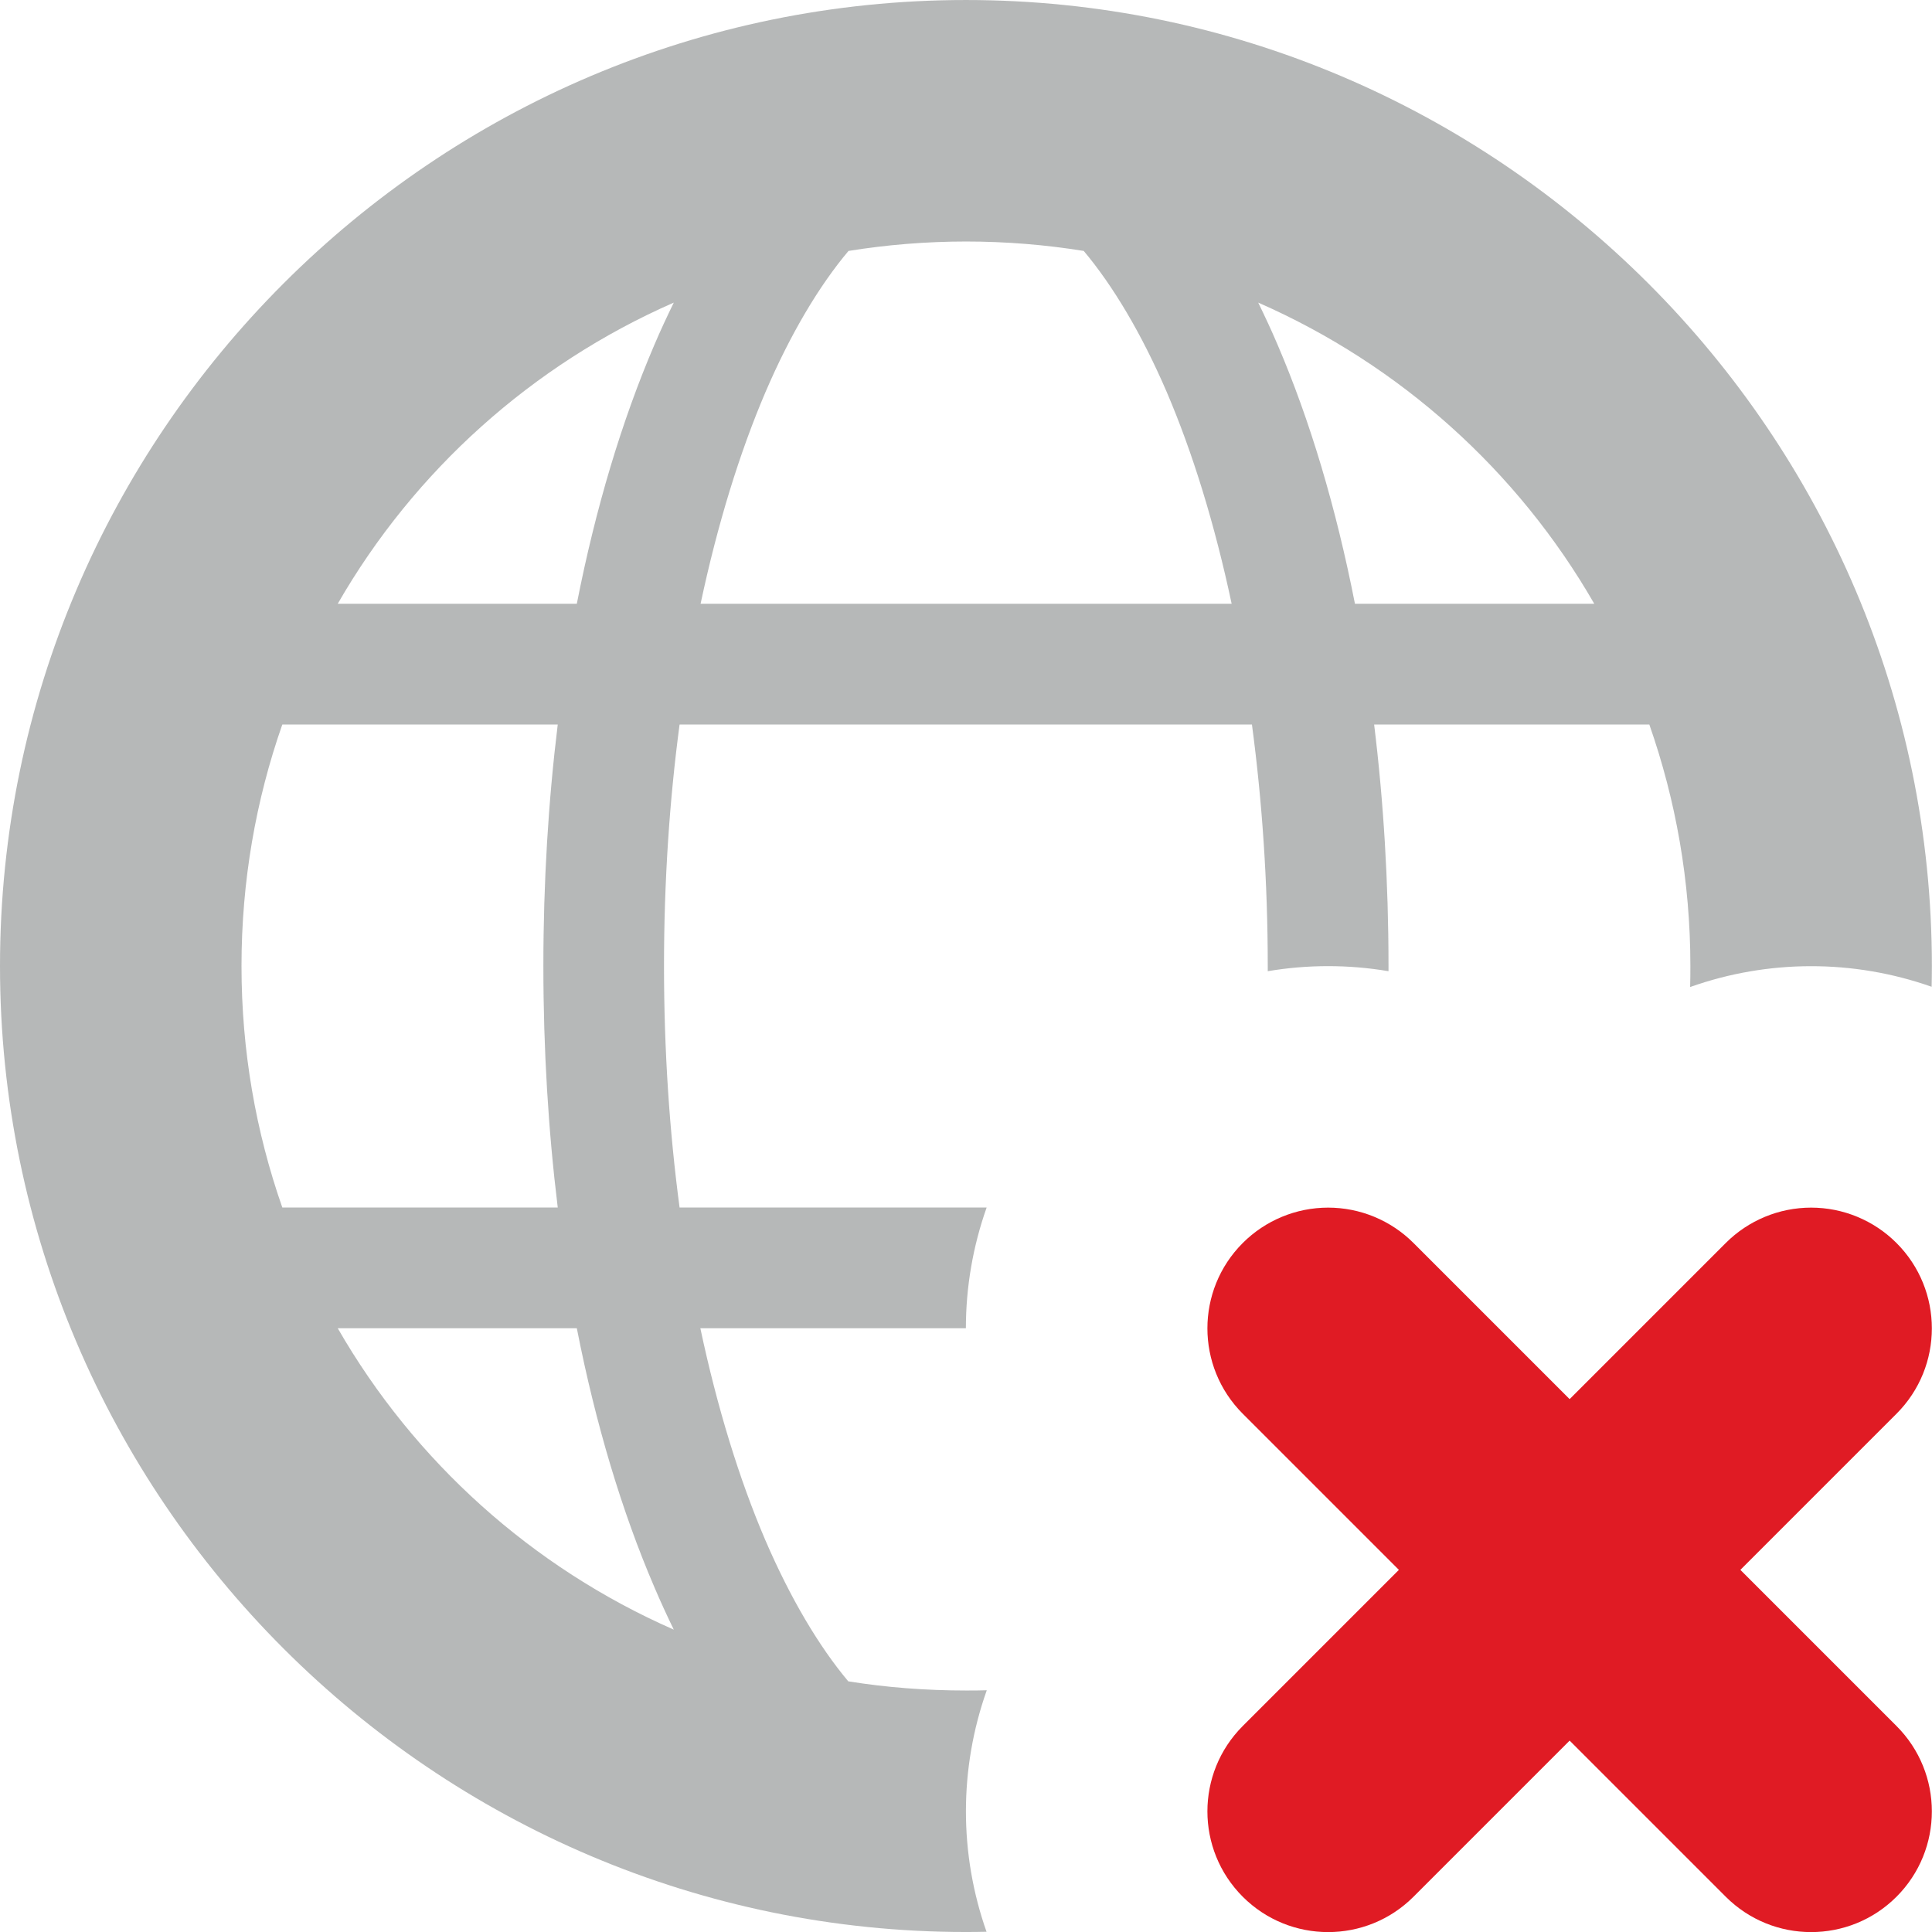
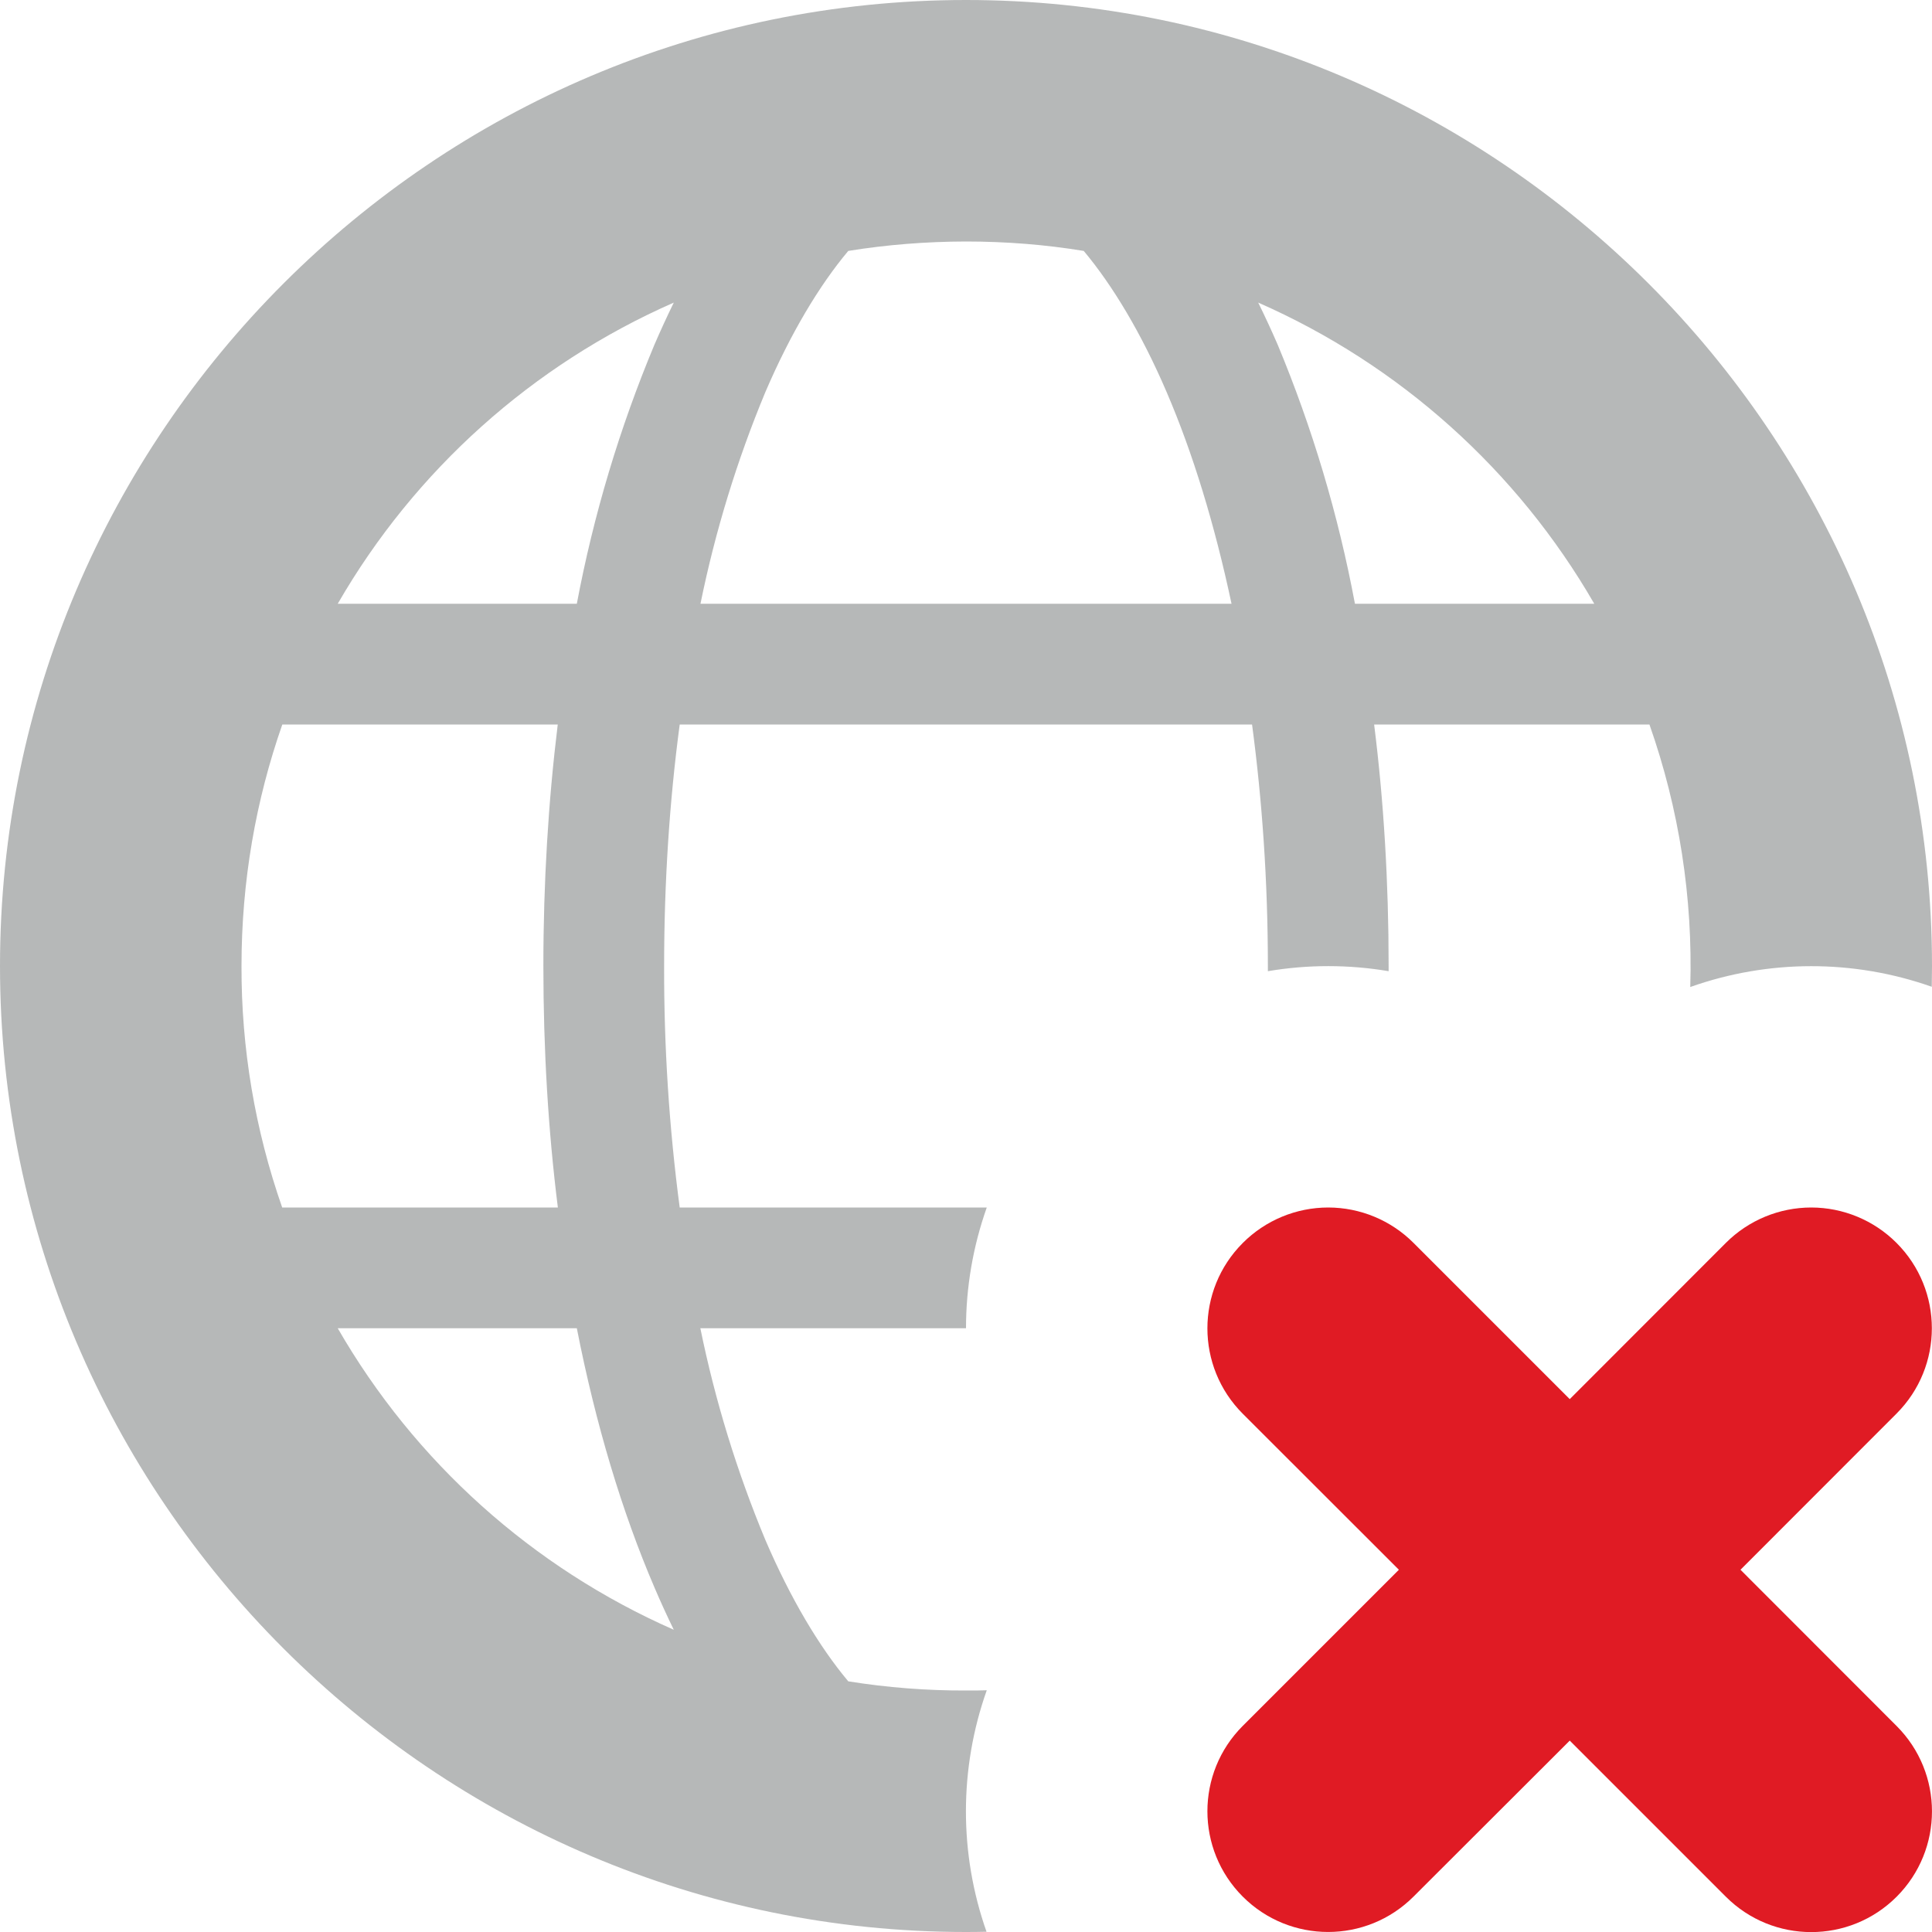
- <svg xmlns="http://www.w3.org/2000/svg" height="16px" viewBox="0 0 16 16" width="16px" version="1.1" id="svg2">
-   <path id="circle1732" style="fill:#2e3436;fill-opacity:0.35" d="m 8,8e-5 c -4.406,0 -8,3.594 -8,8 0,4.406 3.594,8 8,8 0.057,0 0.113,-7.5e-4 0.17,-0.002 a 3,3 0 0 1 0.002,-2 c -0.057,0.002 -0.114,0.002 -0.172,0.002 -0.332,0 -0.658,-0.025 -0.975,-0.076 -0.241,-0.287 -0.479,-0.686 -0.688,-1.172 -0.214,-0.5 -0.397,-1.093 -0.537,-1.752 h 2.199 a 3,3 0 0 1 0.172,-1 h -2.543 c -0.084,-0.63 -0.129,-1.303 -0.129,-2 0,-0.697 0.045,-1.37 0.129,-2 h 4.74 c 0.084,0.63 0.131,1.303 0.131,2 0,0.014 4e-5,0.029 0,0.043 a 3,3 0 0 1 1,0 c 4e-5,-0.014 0,-0.029 0,-0.043 0,-0.693 -0.041,-1.363 -0.119,-2 h 2.279 c 0.219,0.625 0.34,1.298 0.34,2 0,0.058 -3.2e-4,0.116 -0.002,0.174 a 3,3 0 0 1 2,-0.002 c 10e-4,-0.057 0.002,-0.114 0.002,-0.172 0,-4.406 -3.594,-8 -8,-8 z m 0,2 c 0.332,0 0.658,0.027 0.975,0.078 0.241,0.287 0.479,0.684 0.688,1.17 0.214,0.5 0.397,1.093 0.537,1.752 h -4.398 c 0.14,-0.659 0.323,-1.251 0.537,-1.752 0.208,-0.485 0.446,-0.883 0.688,-1.17 0.317,-0.051 0.643,-0.078 0.975,-0.078 z M 5.58,2.506 C 5.525,2.619 5.471,2.734 5.42,2.854 5.151,3.481 4.933,4.205 4.777,5 h -1.98 c 0.634,-1.102 1.609,-1.979 2.783,-2.494 z m 4.84,0 c 1.174,0.515 2.149,1.392 2.783,2.494 h -1.982 C 11.065,4.205 10.849,3.481 10.58,2.854 10.529,2.734 10.475,2.619 10.42,2.506 Z m -8.082,3.494 h 2.281 c -0.078,0.637 -0.119,1.307 -0.119,2 0,0.693 0.041,1.363 0.119,2 h -2.281 c -0.219,-0.625 -0.338,-1.298 -0.338,-2 0,-0.702 0.119,-1.375 0.338,-2 z m 0.459,5 h 1.98 c 0.156,0.795 0.374,1.52 0.643,2.146 0.051,0.12 0.105,0.237 0.16,0.35 -1.174,-0.515 -2.149,-1.394 -2.783,-2.496 z" />
-   <path id="path1742" style="fill:#e01b24" class="error" d="m 10.999,10.001 a 1,1 0 0 0 -0.707,0.293 1,1 0 0 0 0,1.414 l 1.293,1.293 -1.293,1.293 a 1,1 0 0 0 0,1.414 1,1 0 0 0 1.414,0 l 1.293,-1.293 1.293,1.293 a 1,1 0 0 0 1.414,0 1,1 0 0 0 0,-1.414 l -1.293,-1.293 1.293,-1.293 a 1,1 0 0 0 0,-1.414 1,1 0 0 0 -0.707,-0.293 1,1 0 0 0 -0.707,0.293 l -1.293,1.293 -1.293,-1.293 a 1,1 0 0 0 -0.707,-0.293 z" />
+ <svg xmlns="http://www.w3.org/2000/svg" width="16" height="16" viewBox="0 0 16 16">
+   <path d="M8 0C3.594 0 0 3.594 0 8s3.594 8 8 8q.085 0 .17-.002a3 3 0 0 1 .002-2Q8.087 14.001 8 14a6 6 0 0 1-.975-.076c-.241-.287-.479-.687-.687-1.172A9.5 9.5 0 0 1 5.8 11H8a3 3 0 0 1 .172-1H5.629A15 15 0 0 1 5.5 8c0-.697.045-1.37.129-2h4.74c.084.63.131 1.303.131 2v.043a3 3 0 0 1 1 0V8c0-.693-.04-1.363-.12-2h2.28a6 6 0 0 1 .338 2.174 3 3 0 0 1 2-.002L16 8c0-4.406-3.594-8-8-8m0 2q.499 0 .975.078c.241.288.479.685.687 1.17.215.5.397 1.093.537 1.752H5.801a9.5 9.5 0 0 1 .537-1.752c.208-.485.446-.883.687-1.17Q7.501 2.001 8 2m-2.42.506a8 8 0 0 0-.16.348A10.7 10.7 0 0 0 4.777 5h-1.98A6 6 0 0 1 5.58 2.506m4.84 0A6 6 0 0 1 13.203 5h-1.982a10.7 10.7 0 0 0-.64-2.146 8 8 0 0 0-.161-.348M2.338 6h2.281c-.078.637-.119 1.307-.119 2s.04 1.364.12 2H2.337A6 6 0 0 1 2 8c0-.702.119-1.375.338-2m.459 5h1.98c.156.795.374 1.52.643 2.147q.077.18.16.35A6 6 0 0 1 2.797 11" style="fill:#2e3436;fill-opacity:.35" />
+   <path d="M11 10a1 1 0 0 0-.708.294 1 1 0 0 0 0 1.414L11.585 13l-1.293 1.293a1 1 0 0 0 0 1.414 1 1 0 0 0 1.414 0L13 14.415l1.293 1.293a1 1 0 0 0 1.414 0 1 1 0 0 0 0-1.414L14.414 13l1.292-1.293a1 1 0 0 0 0-1.414A1 1 0 0 0 15 10a1 1 0 0 0-.707.293L13 11.587l-1.293-1.293A1 1 0 0 0 11 10" class="error" style="fill:#e01b24" />
</svg>
